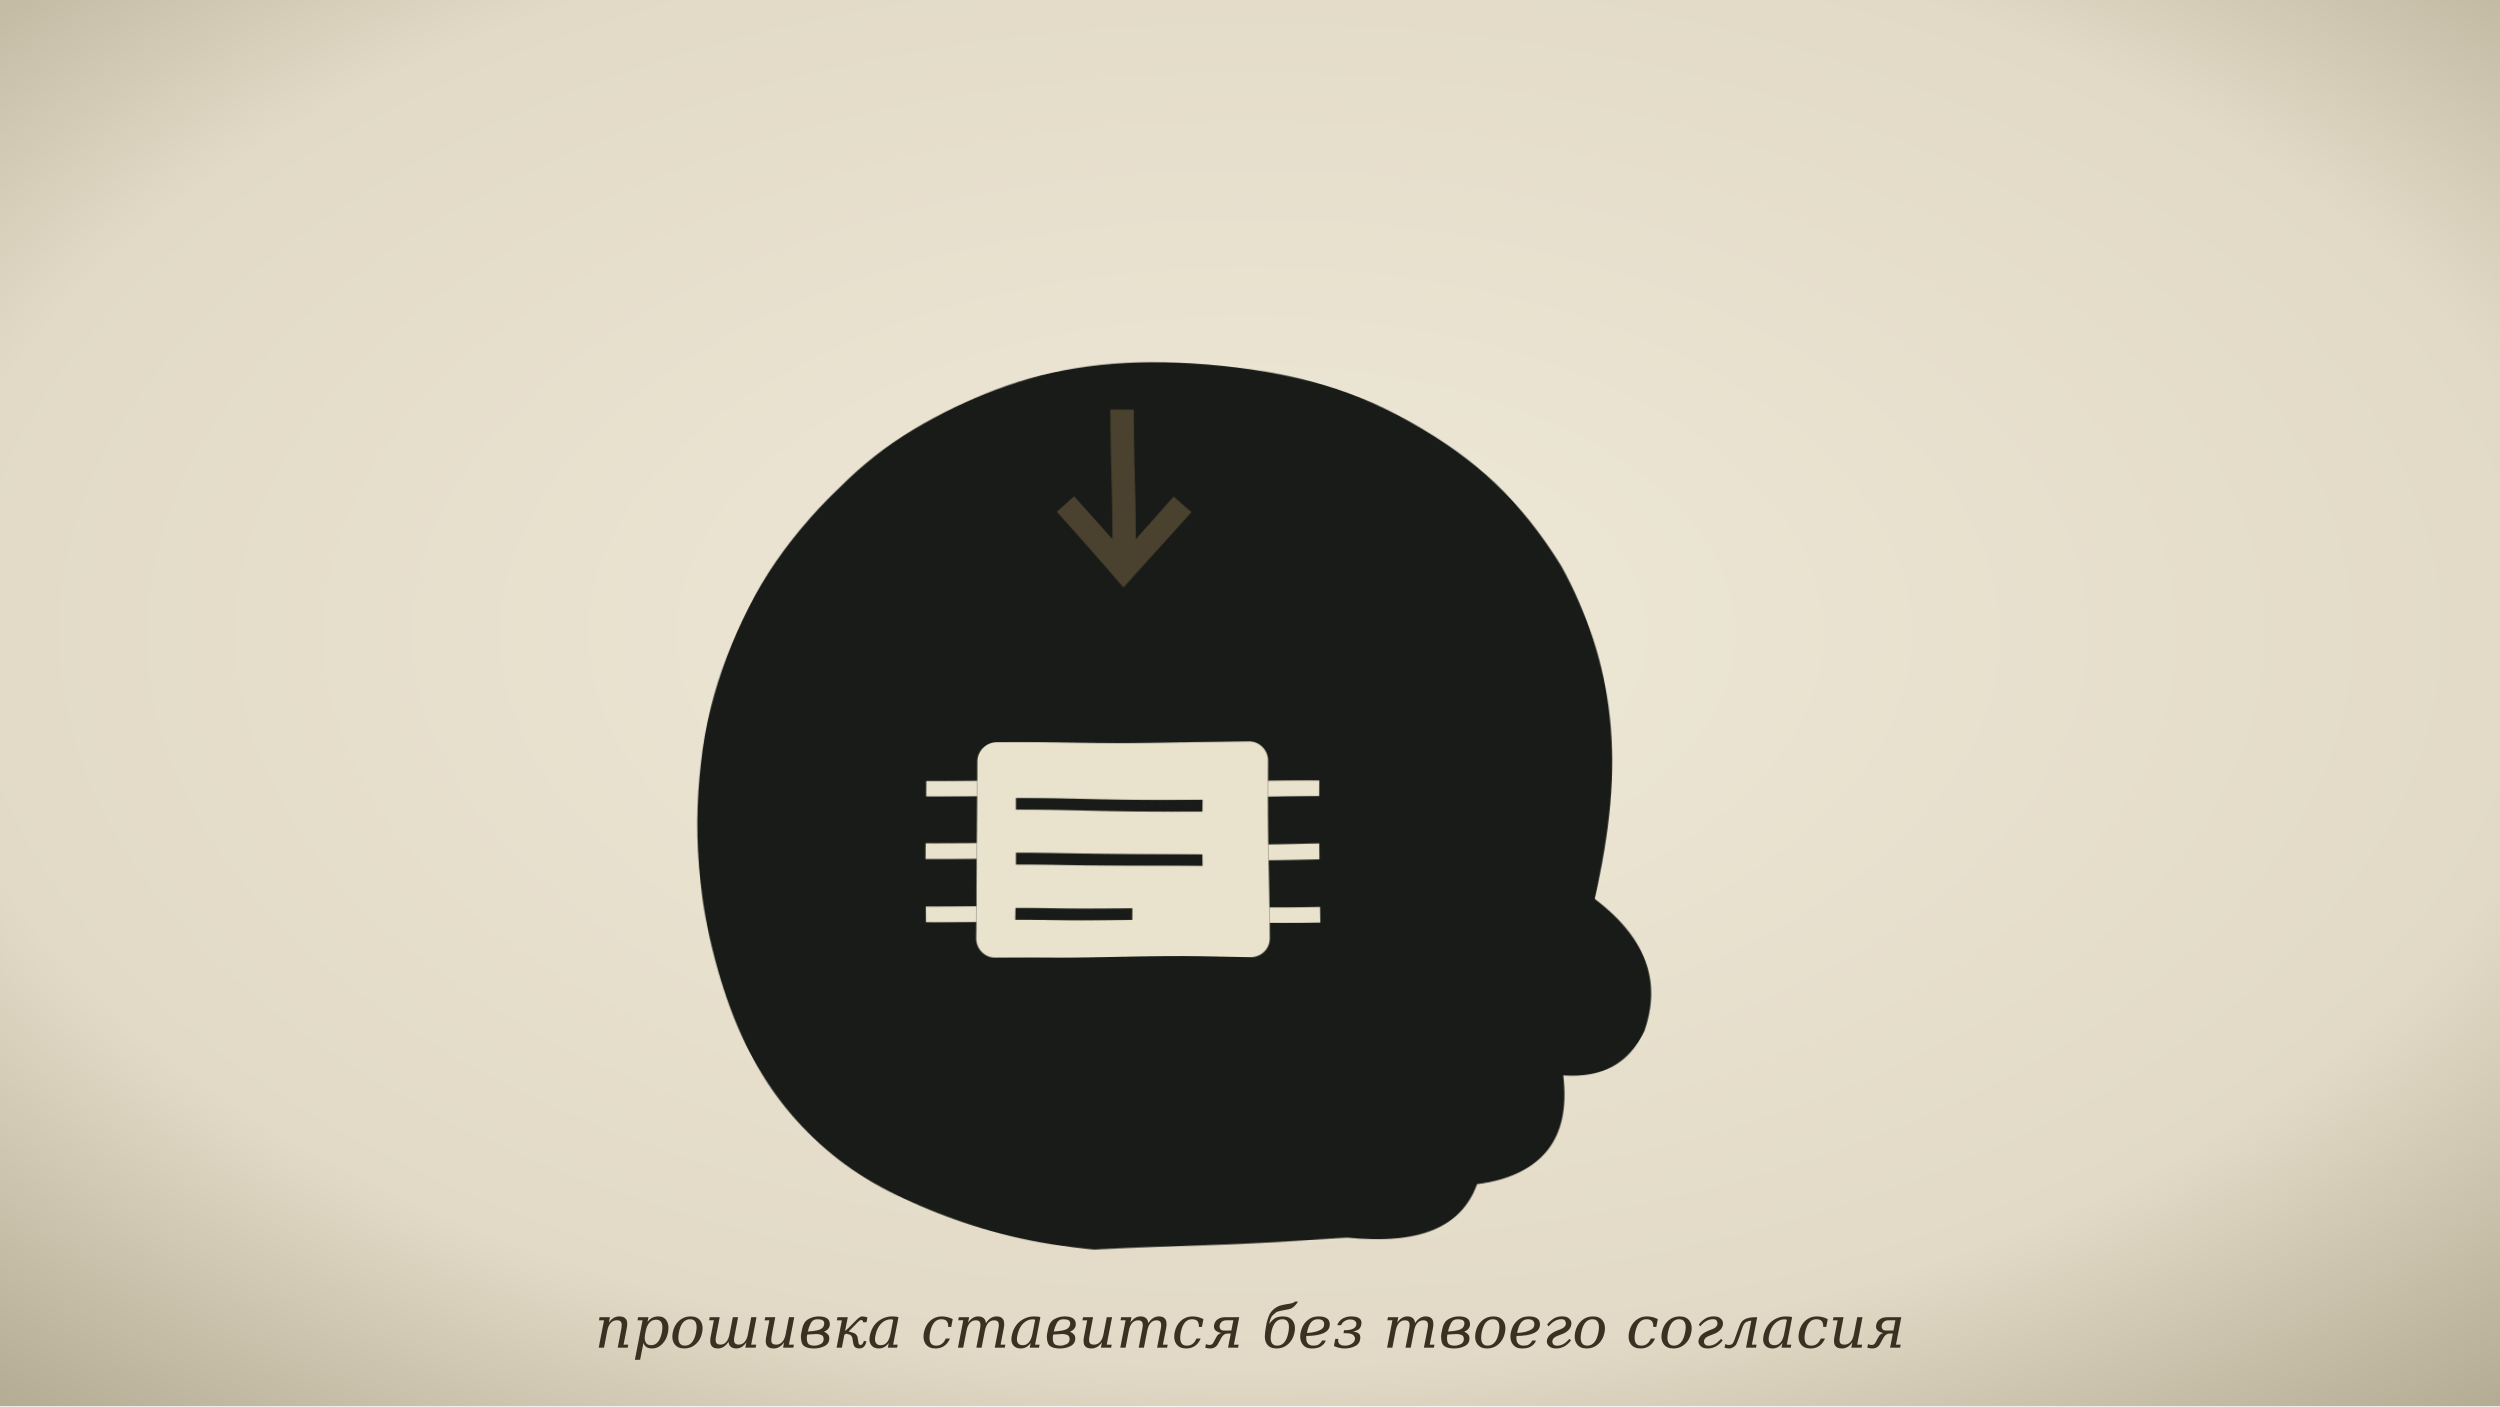
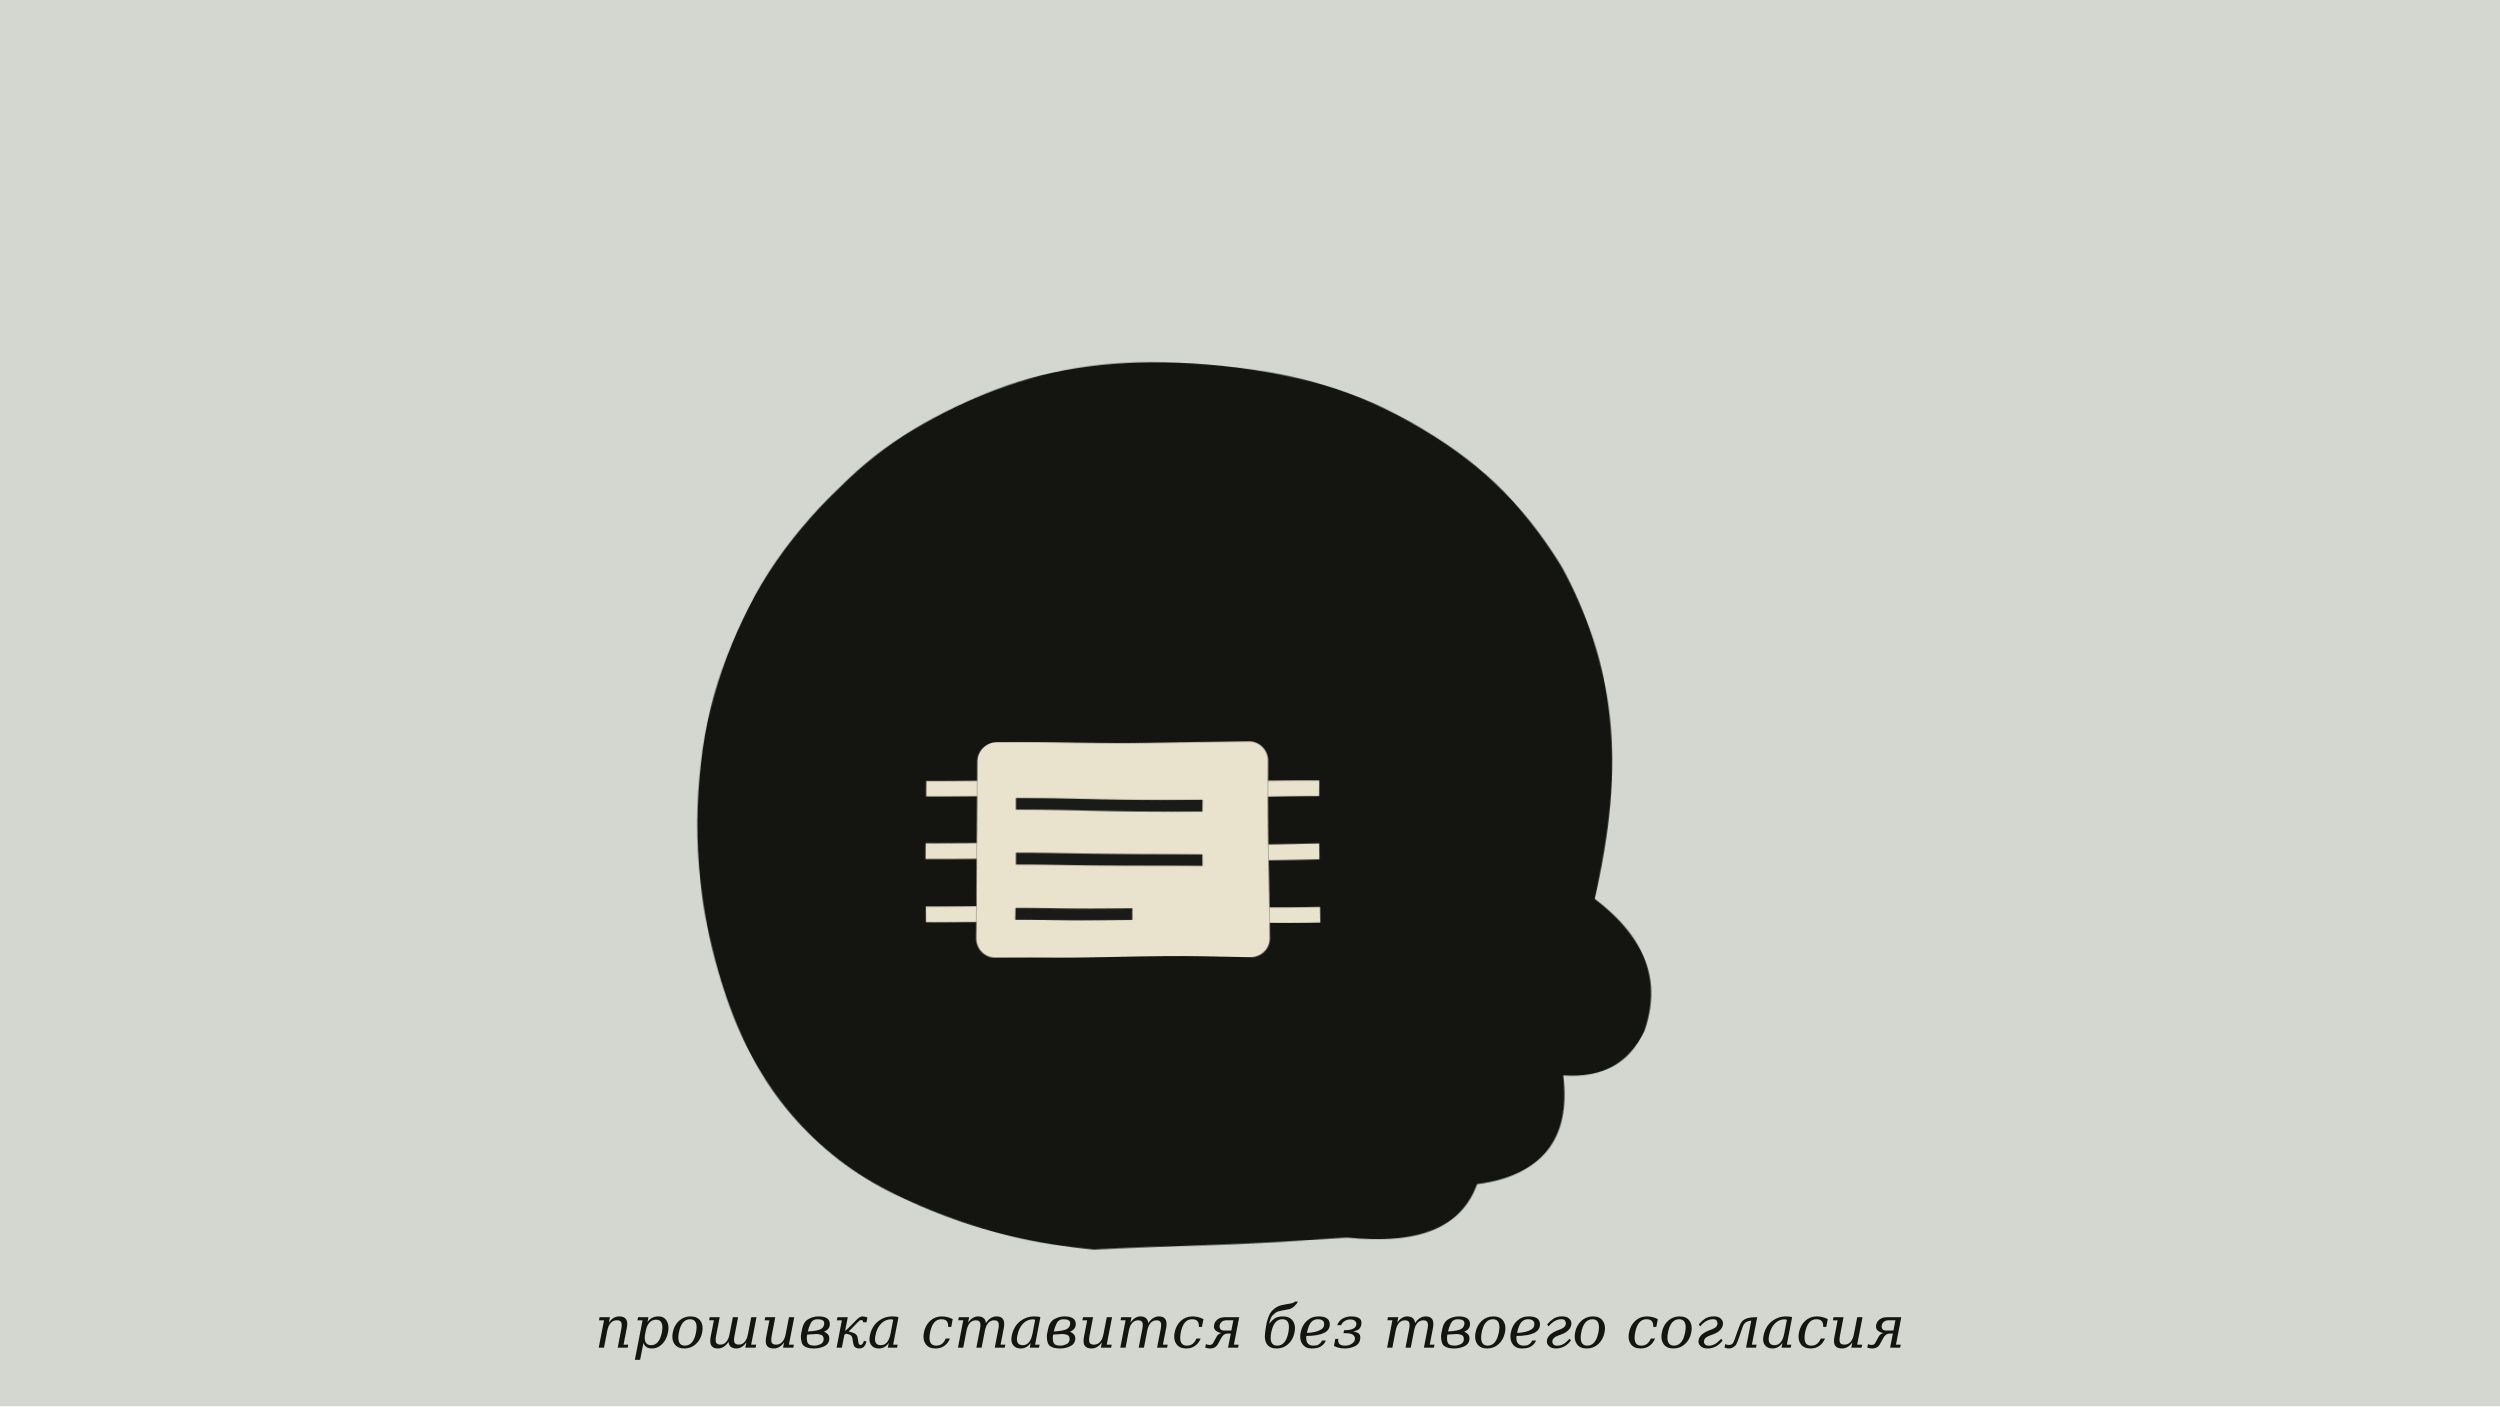
<svg xmlns="http://www.w3.org/2000/svg" viewBox="0 0 1280 720" width="1280" height="720">
  <defs>
-     <radialGradient id="pp" cx="50%" cy="45%" r="75%">
-       <stop offset="0%" stop-color="#efe9d8" />
-       <stop offset="70%" stop-color="#e2dac6" />
-       <stop offset="100%" stop-color="#b3aa92" />
-     </radialGradient>
    <filter id="ink" x="-5%" y="-5%" width="110%" height="110%">
      <feTurbulence type="fractalNoise" baseFrequency="0.013" numOctaves="1" seed="6" result="n" />
      <feDisplacementMap in="SourceGraphic" in2="n" scale="3" xChannelSelector="R" yChannelSelector="G" />
    </filter>
  </defs>
-   <rect width="1280" height="720" fill="url(#pp)" />
+   <rect width="1280" height="720" fill="#d4d7cf" />
  <g filter="url(#ink)">
-     <path d="M560 640 Q380 620 360 460 Q345 330 430 250 Q500 180 610 186 Q740 194 800 290 Q840 360 816 460 Q856 490 842 528 Q830 552 800 550 Q806 600 756 606 Q744 640 690 634 Z" fill="#181b17" />
+     <path d="M560 640 Q380 620 360 460 Q345 330 430 250 Q500 180 610 186 Q740 194 800 290 Q840 360 816 460 Q856 490 842 528 Q830 552 800 550 Q806 600 756 606 Q744 640 690 634 Z" fill="#141410" />
    <rect x="500" y="380" width="150" height="110" rx="10" fill="#e9e2cd" />
    <g stroke="#e9e2cd" stroke-width="8">
      <line x1="474" y1="404" x2="500" y2="404" />
      <line x1="474" y1="436" x2="500" y2="436" />
      <line x1="474" y1="468" x2="500" y2="468" />
      <line x1="650" y1="404" x2="676" y2="404" />
      <line x1="650" y1="436" x2="676" y2="436" />
      <line x1="650" y1="468" x2="676" y2="468" />
    </g>
    <g stroke="#181b17" stroke-width="6" fill="none">
      <path d="M520 412 h96 M520 440 h96 M520 468 h60" />
    </g>
-     <path d="M575 210 v76 M545 258 l30 34 l30 -34" fill="none" stroke="#4a412f" stroke-width="12" />
+     <path d="M575 210 v76 M545 258 l30 34 l30 -34" fill="none" stroke="#141410" stroke-width="12" />
  </g>
-   <text x="640" y="690" font-size="30" fill="#3a3122" text-anchor="middle" font-family="DejaVu Serif" font-style="italic">прошивка ставится без твоего согласия</text>
+   <text x="640" y="690" font-size="30" fill="#141410" text-anchor="middle" font-family="DejaVu Serif" font-style="italic">прошивка ставится без твоего согласия</text>
</svg>
